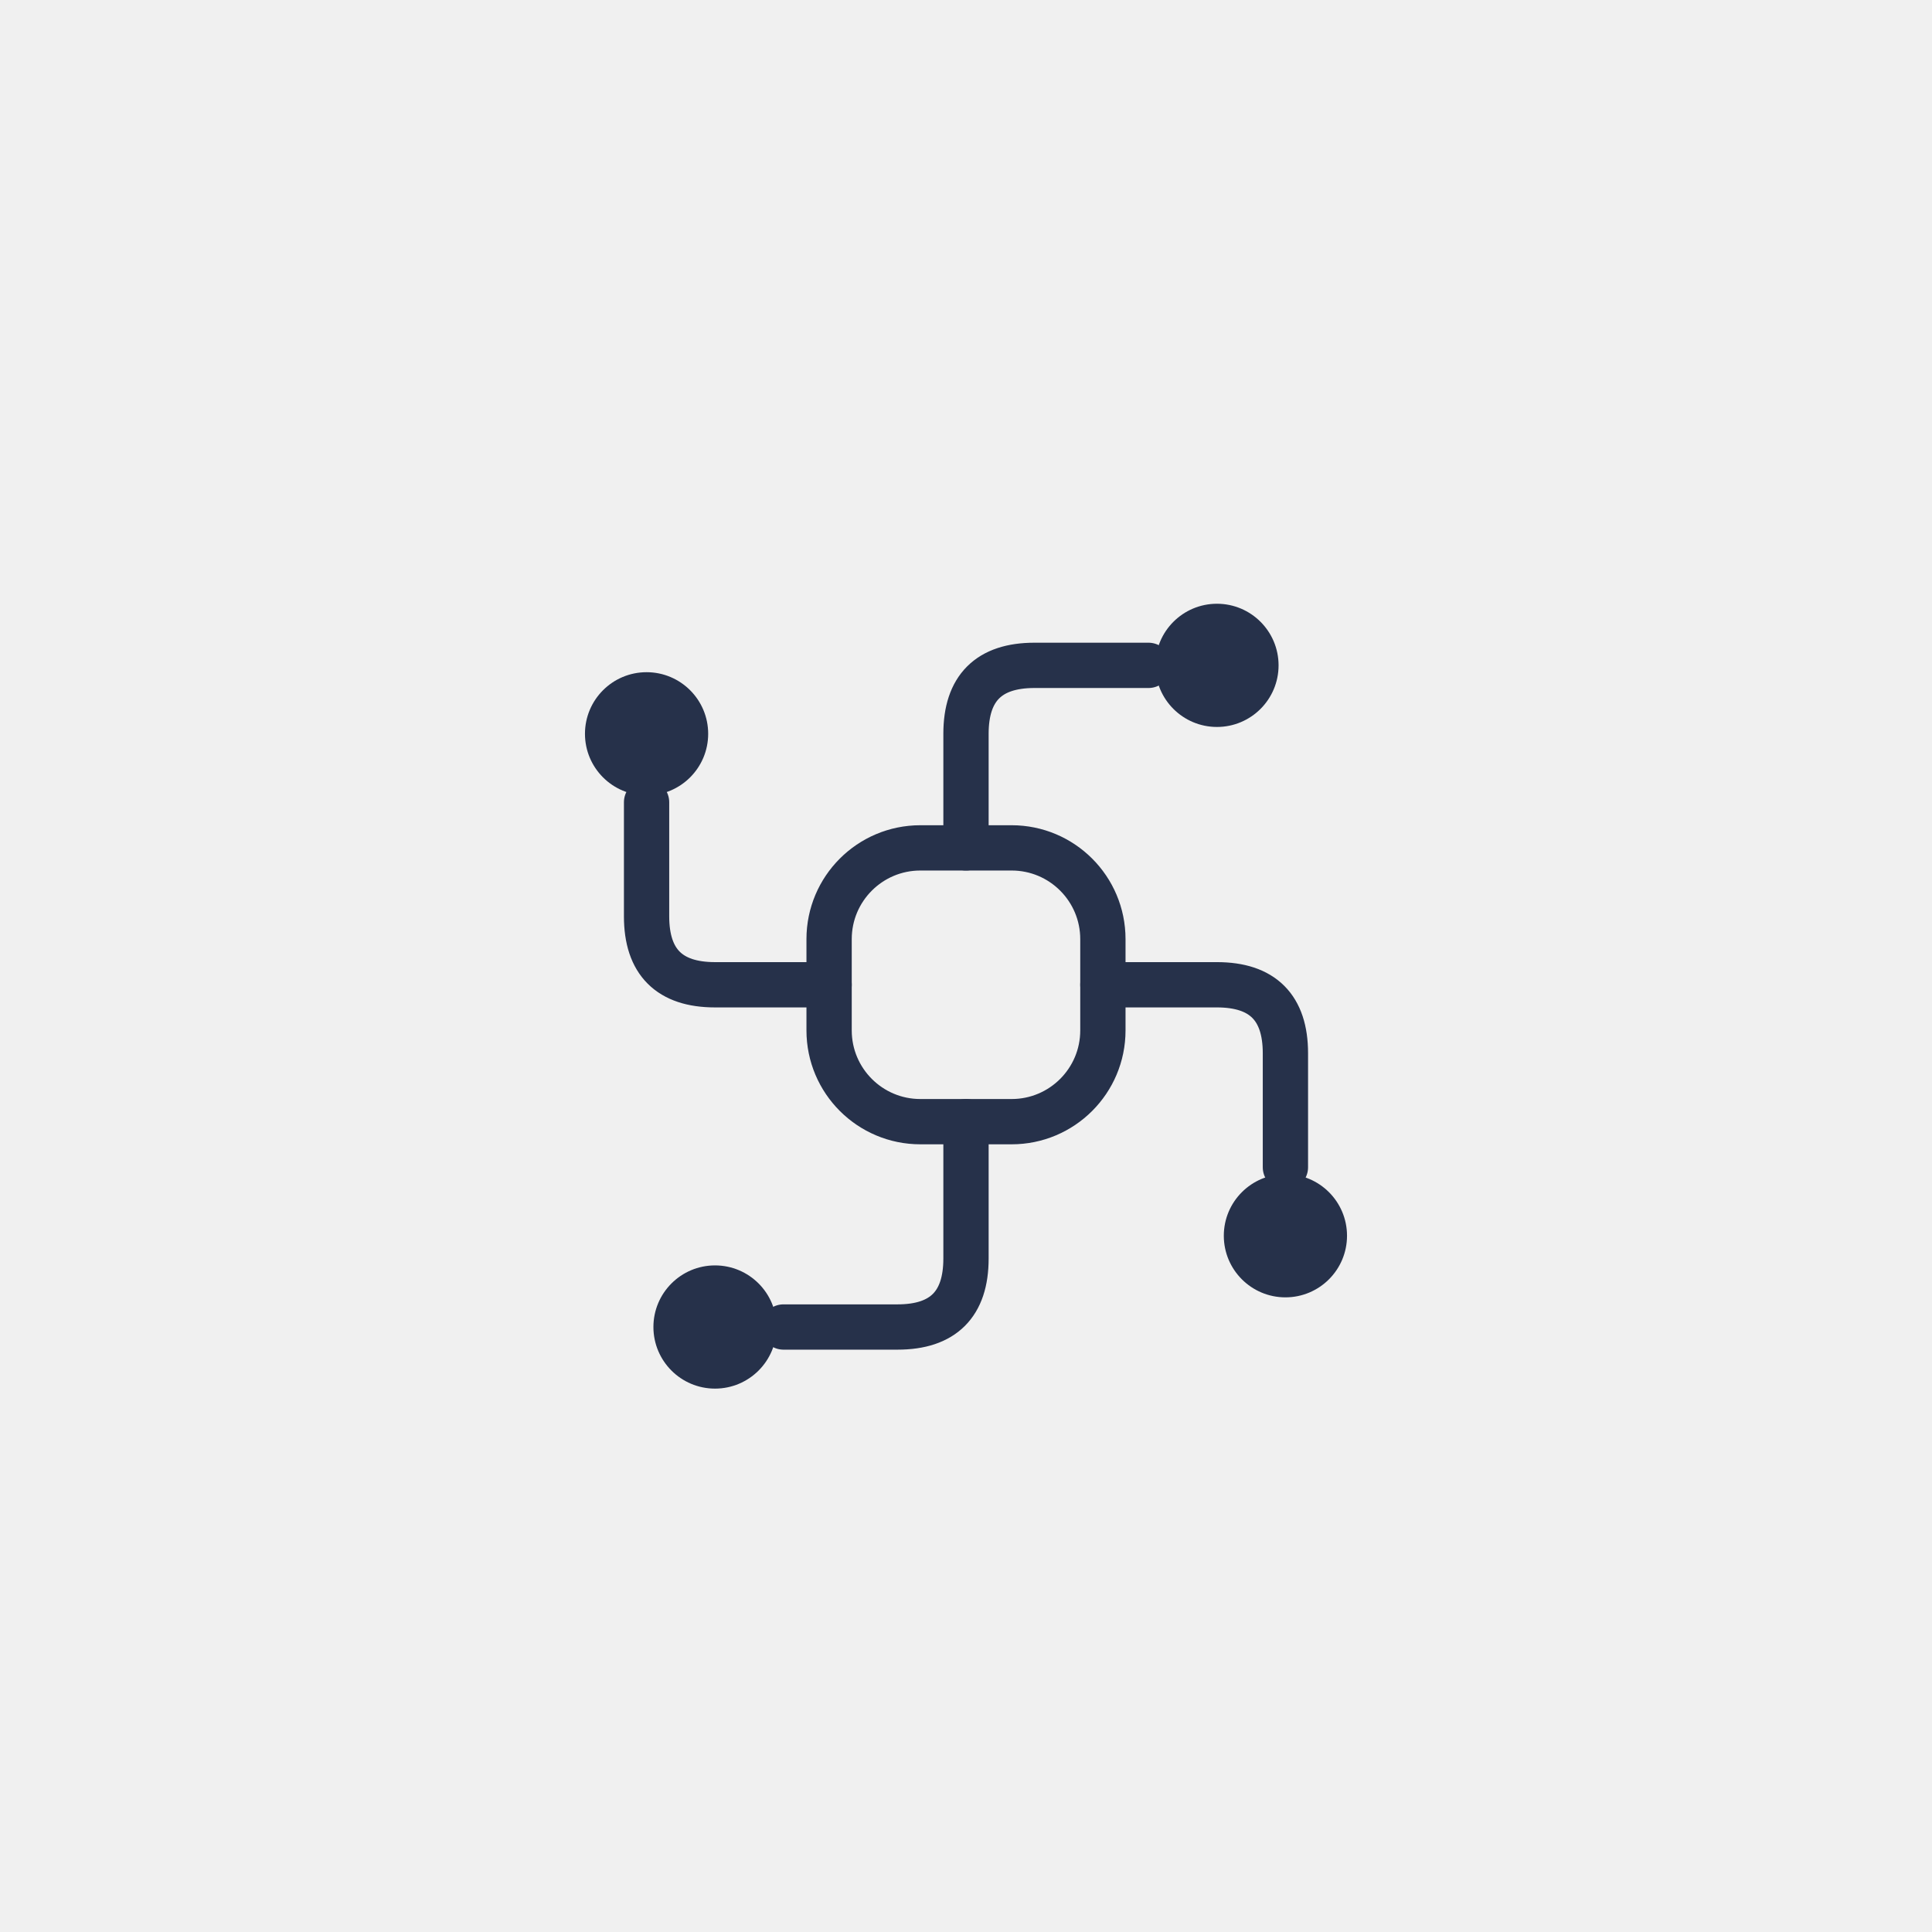
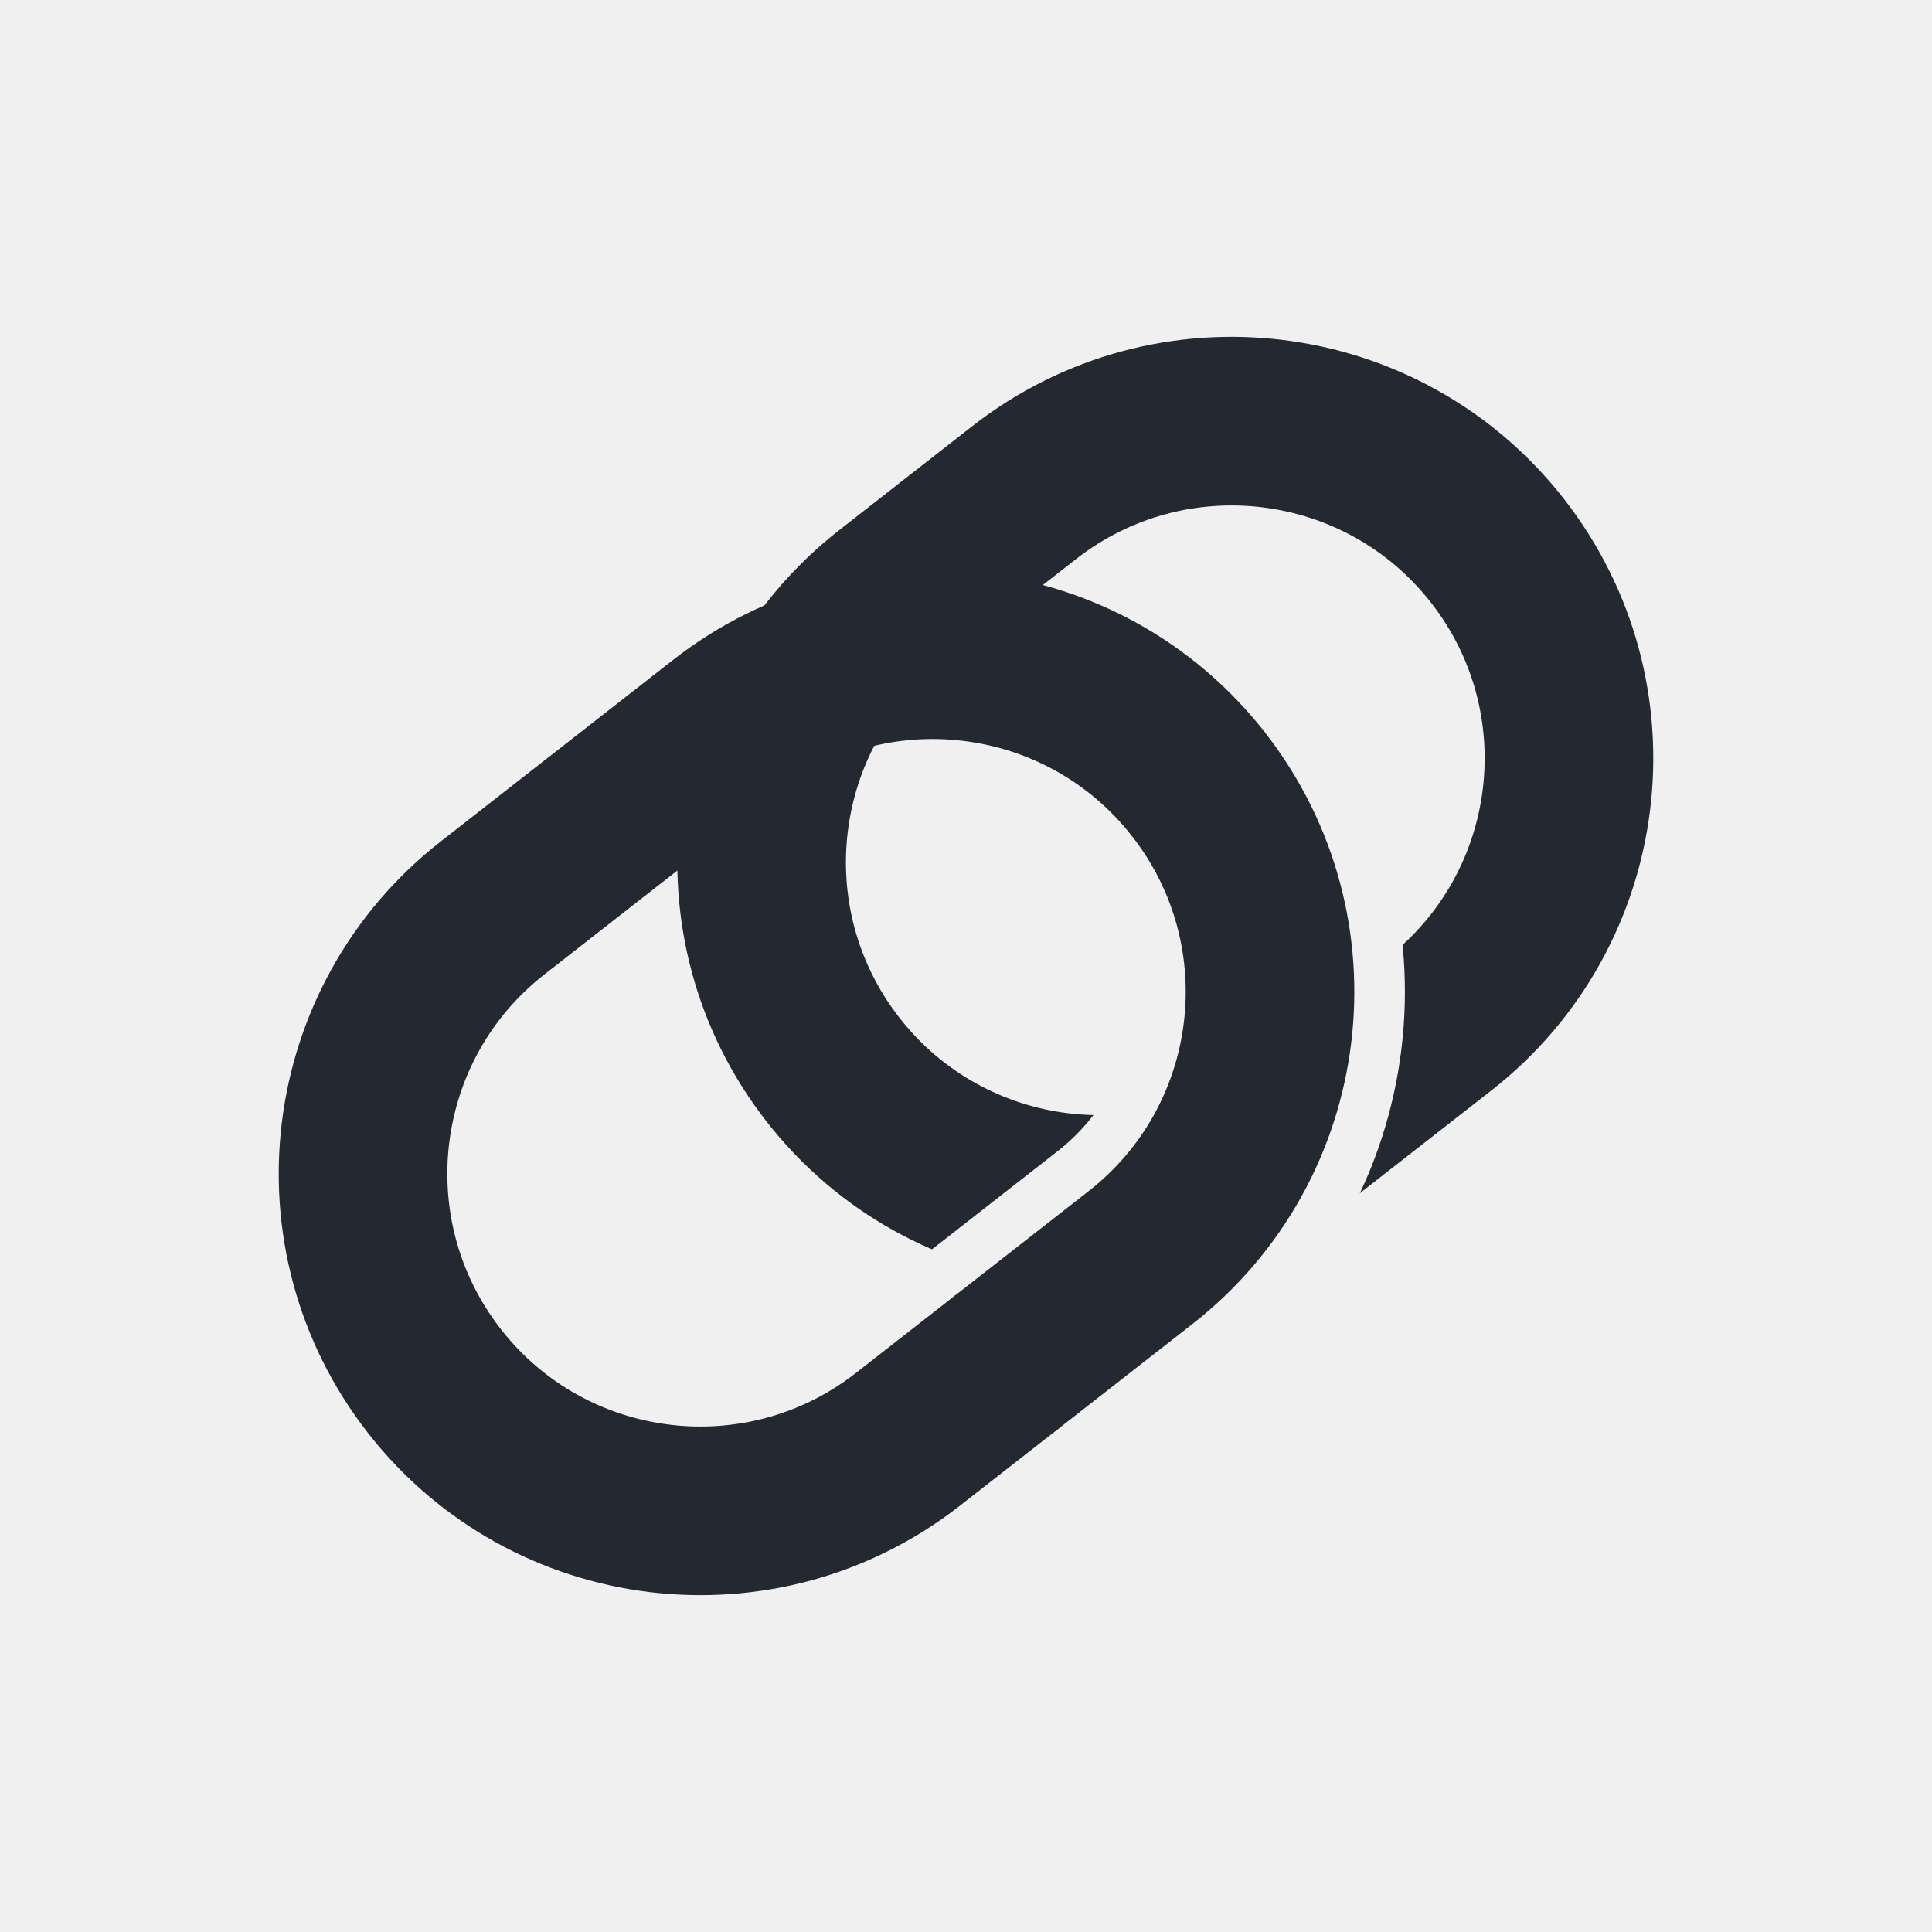
<svg xmlns="http://www.w3.org/2000/svg" viewBox="0 0 64 64" role="img" aria-label="Integration Hub">
-   <g transform="translate(19.907 20.5291) scale(0.7558)" color="#26314A" fill="currentColor">
-     <path d="M10 16H5q-3 0-3-3V8M22 16h5q3 0 3 3v5M16 10V5q0-3 3-3h5M16 22v6q0 3-3 3H8" fill="none" stroke="currentColor" stroke-width="1.985" stroke-linecap="round" stroke-linejoin="round" />
-     <rect x="10" y="10" width="12" height="12" rx="4" fill="none" stroke="currentColor" stroke-width="1.985" />
-     <circle cx="2" cy="5" r="2.7" fill="currentColor" />
-     <circle cx="27" cy="2" r="2.7" fill="currentColor" />
-     <circle cx="30" cy="27" r="2.7" fill="currentColor" />
-     <circle cx="5" cy="31" r="2.7" fill="currentColor" />
-   </g>
+   <defs>
+     <mask id="mark" maskUnits="userSpaceOnUse" x="0" y="0" width="64" height="64" style="mask-type:luminance">
+       <g transform="translate(-14.54545 -14.54545) scale(1.454545)">
+         <g transform="translate(1.28 1.28) scale(.96)">
+           <g transform="rotate(-38 32 32)">
+             <rect x="16" y="24" width="23" height="16" rx="8" fill="none" stroke="#FFFFFF" stroke-width="4" />
+             <rect x="28" y="24" width="20" height="16" rx="8" fill="none" stroke="#FFFFFF" stroke-width="4" />
+             <path d="M27 40h4a8 8 0 0 0 8-8" fill="none" stroke="#000000" stroke-width="6.4" />
+             <path d="M27 40h4a8 8 0 0 0 8-8" fill="none" stroke="#FFFFFF" stroke-width="4" stroke-linecap="round" />
+           </g>
+         </g>
+       </g>
+     </mask>
+   </defs>
+   <rect width="64" height="64" fill="#242831" mask="url(#mark)" />
</svg>
